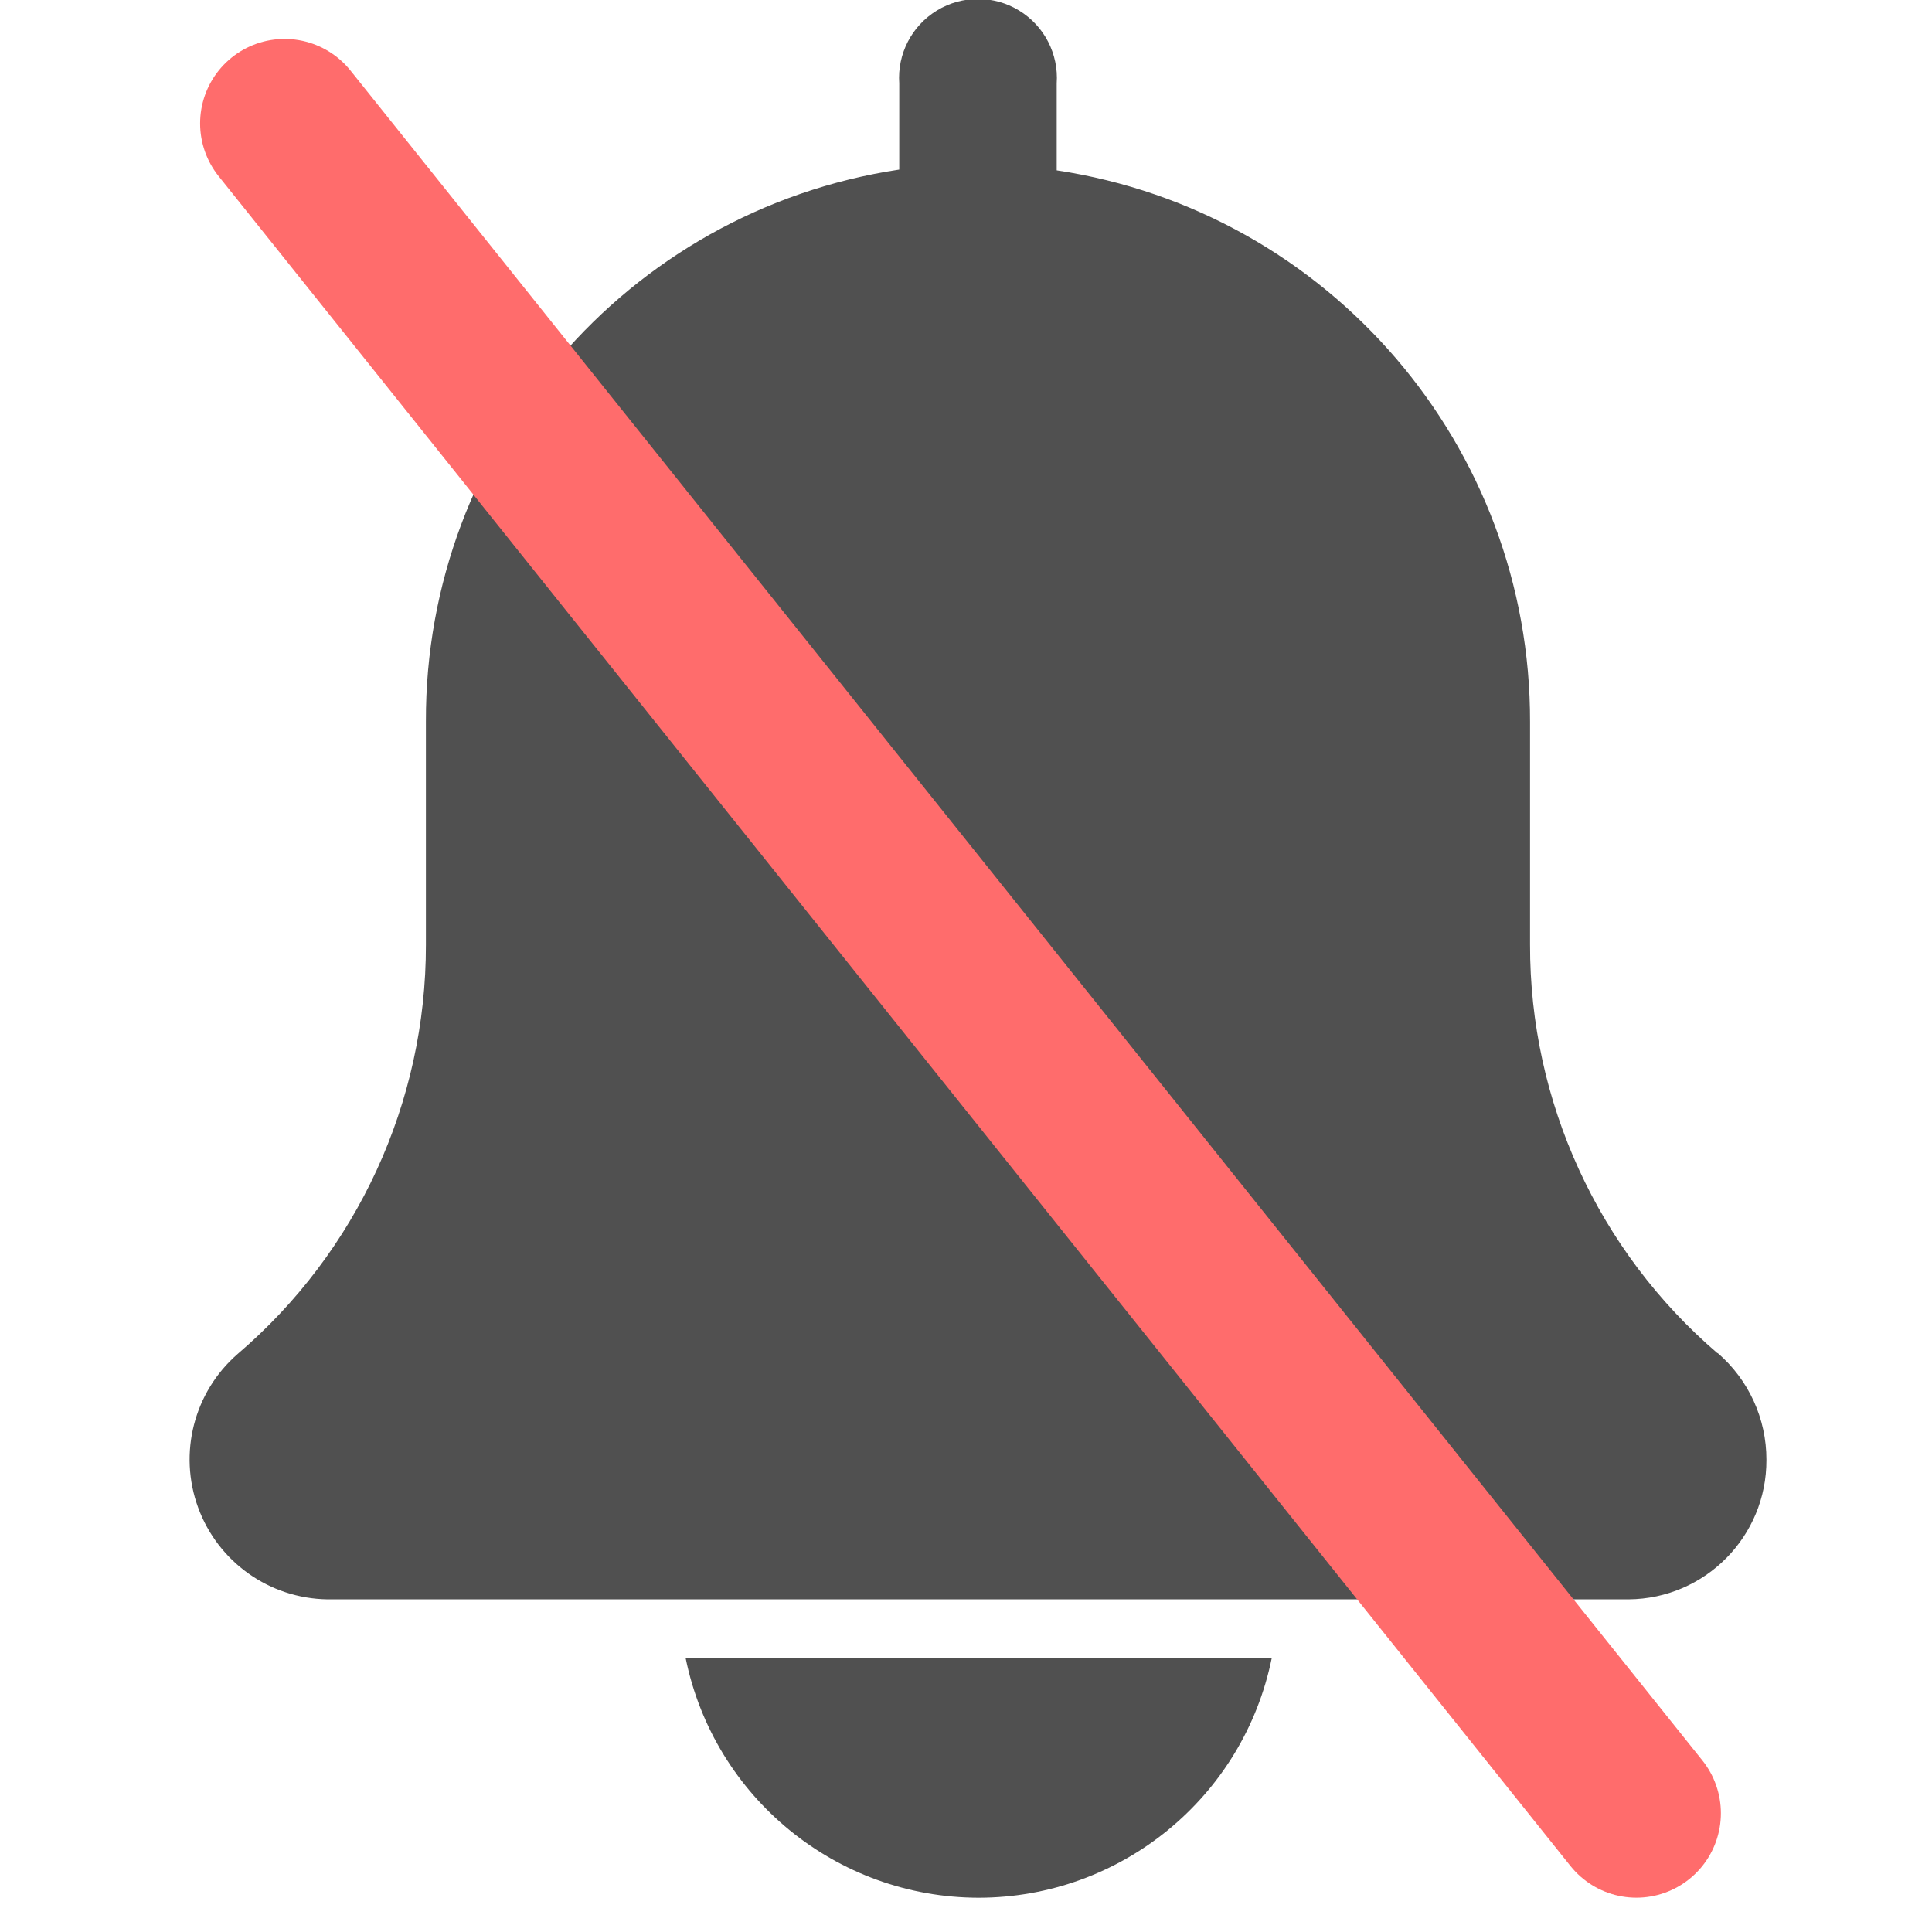
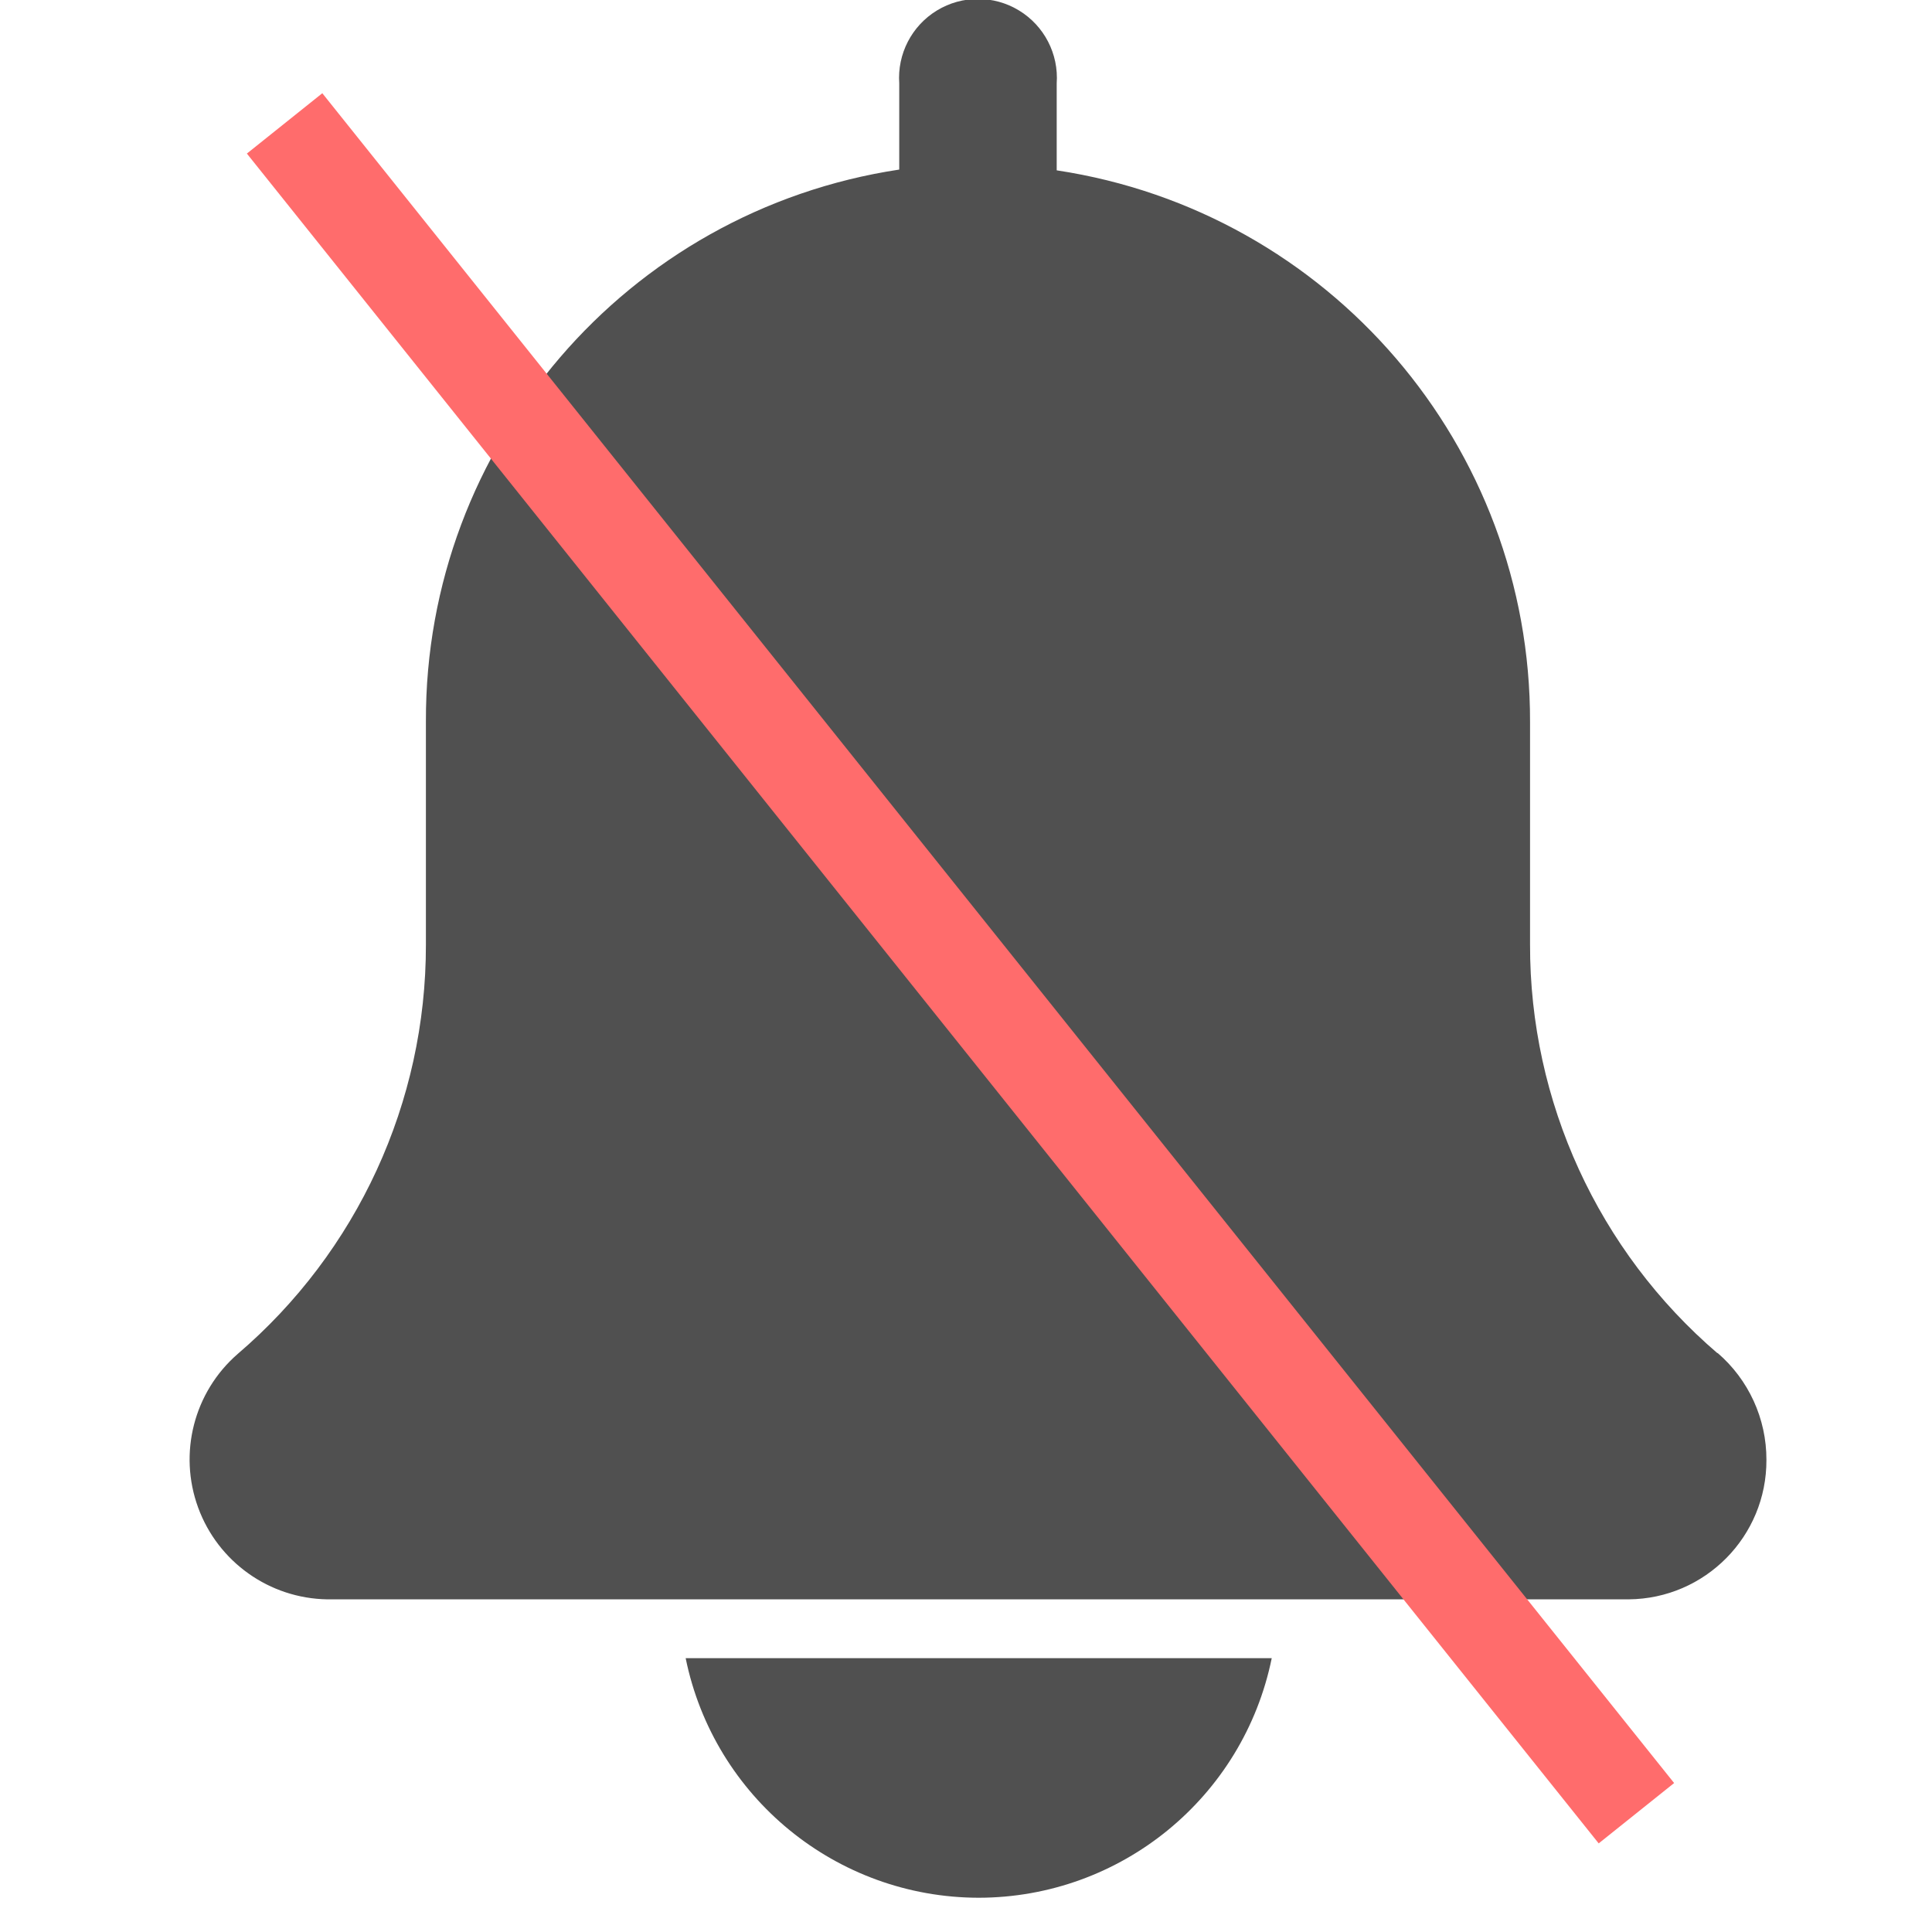
<svg xmlns="http://www.w3.org/2000/svg" id="_20x20" data-name="20x20" width="20" height="20" viewBox="0 0 20 20">
  <g id="Mask_Group_289" data-name="Mask Group 289">
    <g id="Group_10631" data-name="Group 10631" transform="translate(-2964.74 -12650.527)">
      <g id="Group_8323" data-name="Group 8323" transform="translate(2965.887 12650.553)">
        <g id="Group_9803" data-name="Group 9803">
          <path id="Path_20951" data-name="Path 20951" d="M45.09,13.952a5.558,5.558,0,0,1-1.94-4.232v-2.3a5.762,5.762,0,0,0-4.9-5.713v-.9a.817.817,0,1,0-1.63,0v.892a5.76,5.76,0,0,0-4.9,5.713V9.724a5.563,5.563,0,0,1-1.95,4.237A1.448,1.448,0,0,0,30.7,16.5h13.47a1.438,1.438,0,0,0,1.427-1.445,1.455,1.455,0,0,0-.506-1.106Zm0,0" transform="translate(-28.458 0.031)" fill="#505050" />
          <path id="Path_20952" data-name="Path 20952" d="M217.583,617.48A3.1,3.1,0,0,0,220.618,615h-6.067A3.1,3.1,0,0,0,217.583,617.48Zm0,0" transform="translate(-208.6 -597.86)" fill="#505050" />
        </g>
      </g>
-       <line id="Line_896" data-name="Line 896" x2="13.994" y2="17.493" transform="translate(2967.686 12651.805)" fill="none" stroke="#ff6c6c" stroke-linecap="round" stroke-width="1.749" />
+       <line id="Line_896" data-name="Line 896" x2="13.994" y2="17.493" transform="translate(2967.686 12651.805)" fill="none" stroke="#ff6c6c" strokeLinecap="round" strokeWidth="1.749" />
    </g>
  </g>
</svg>
